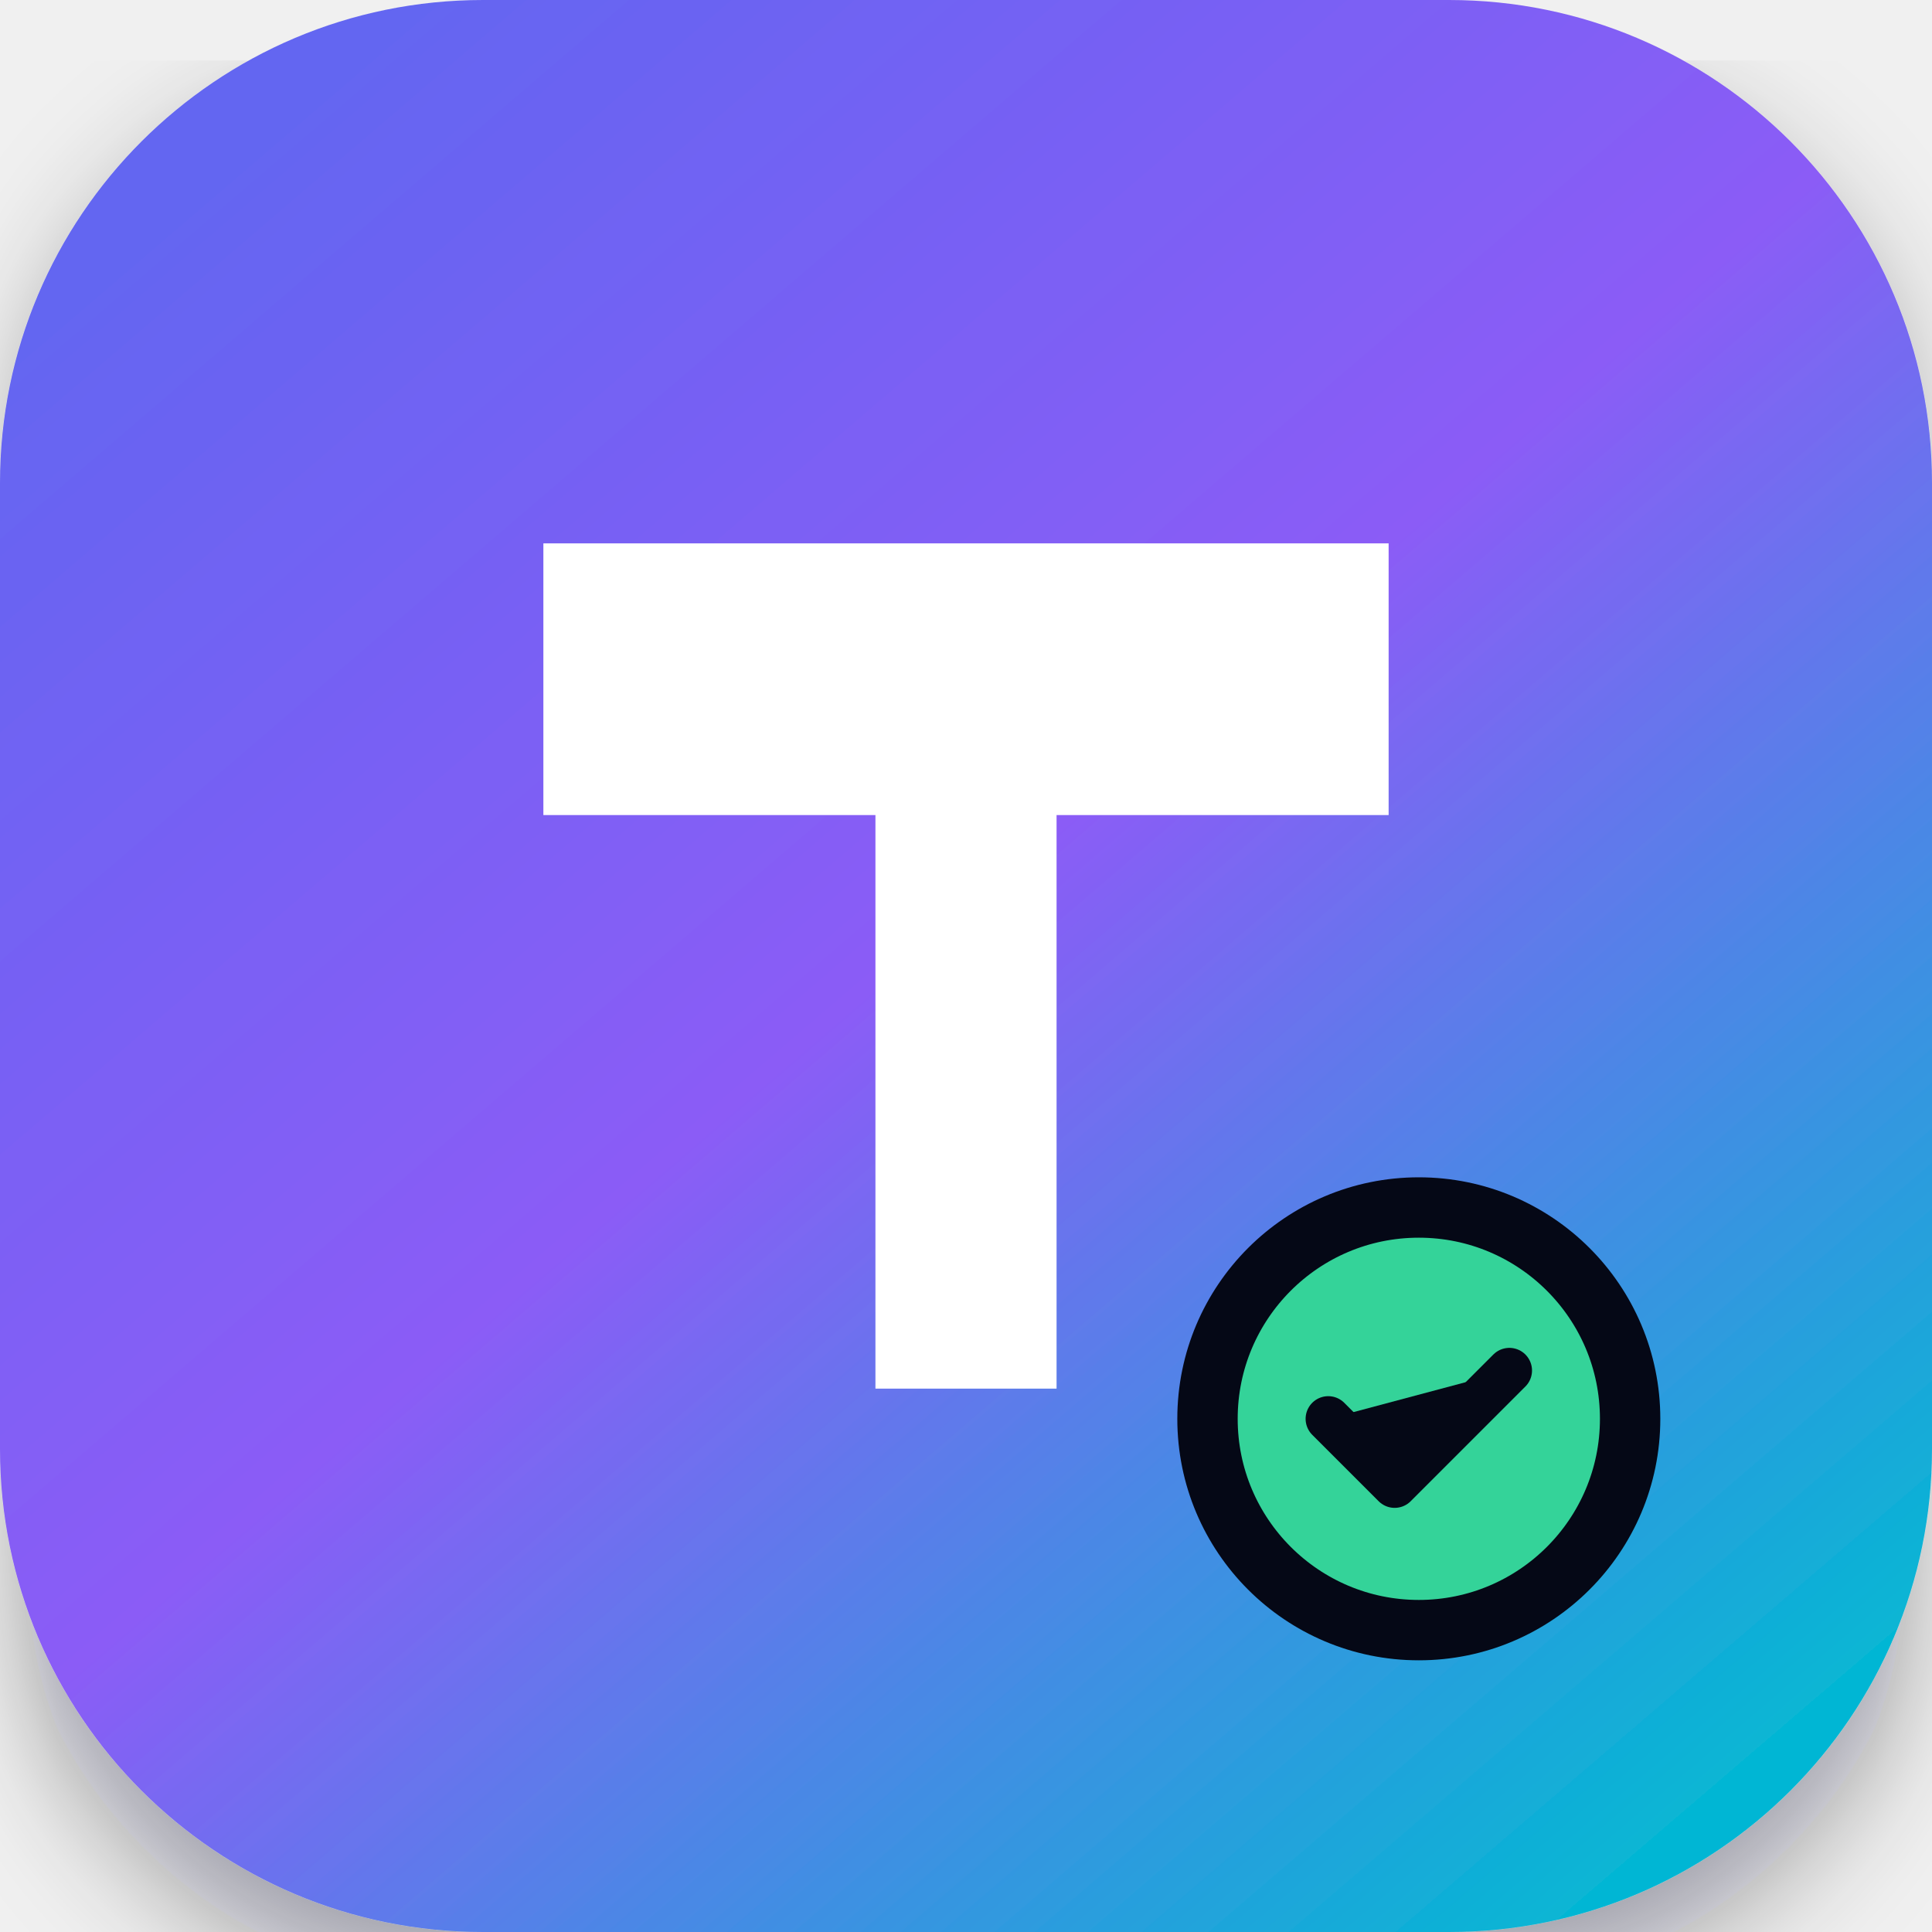
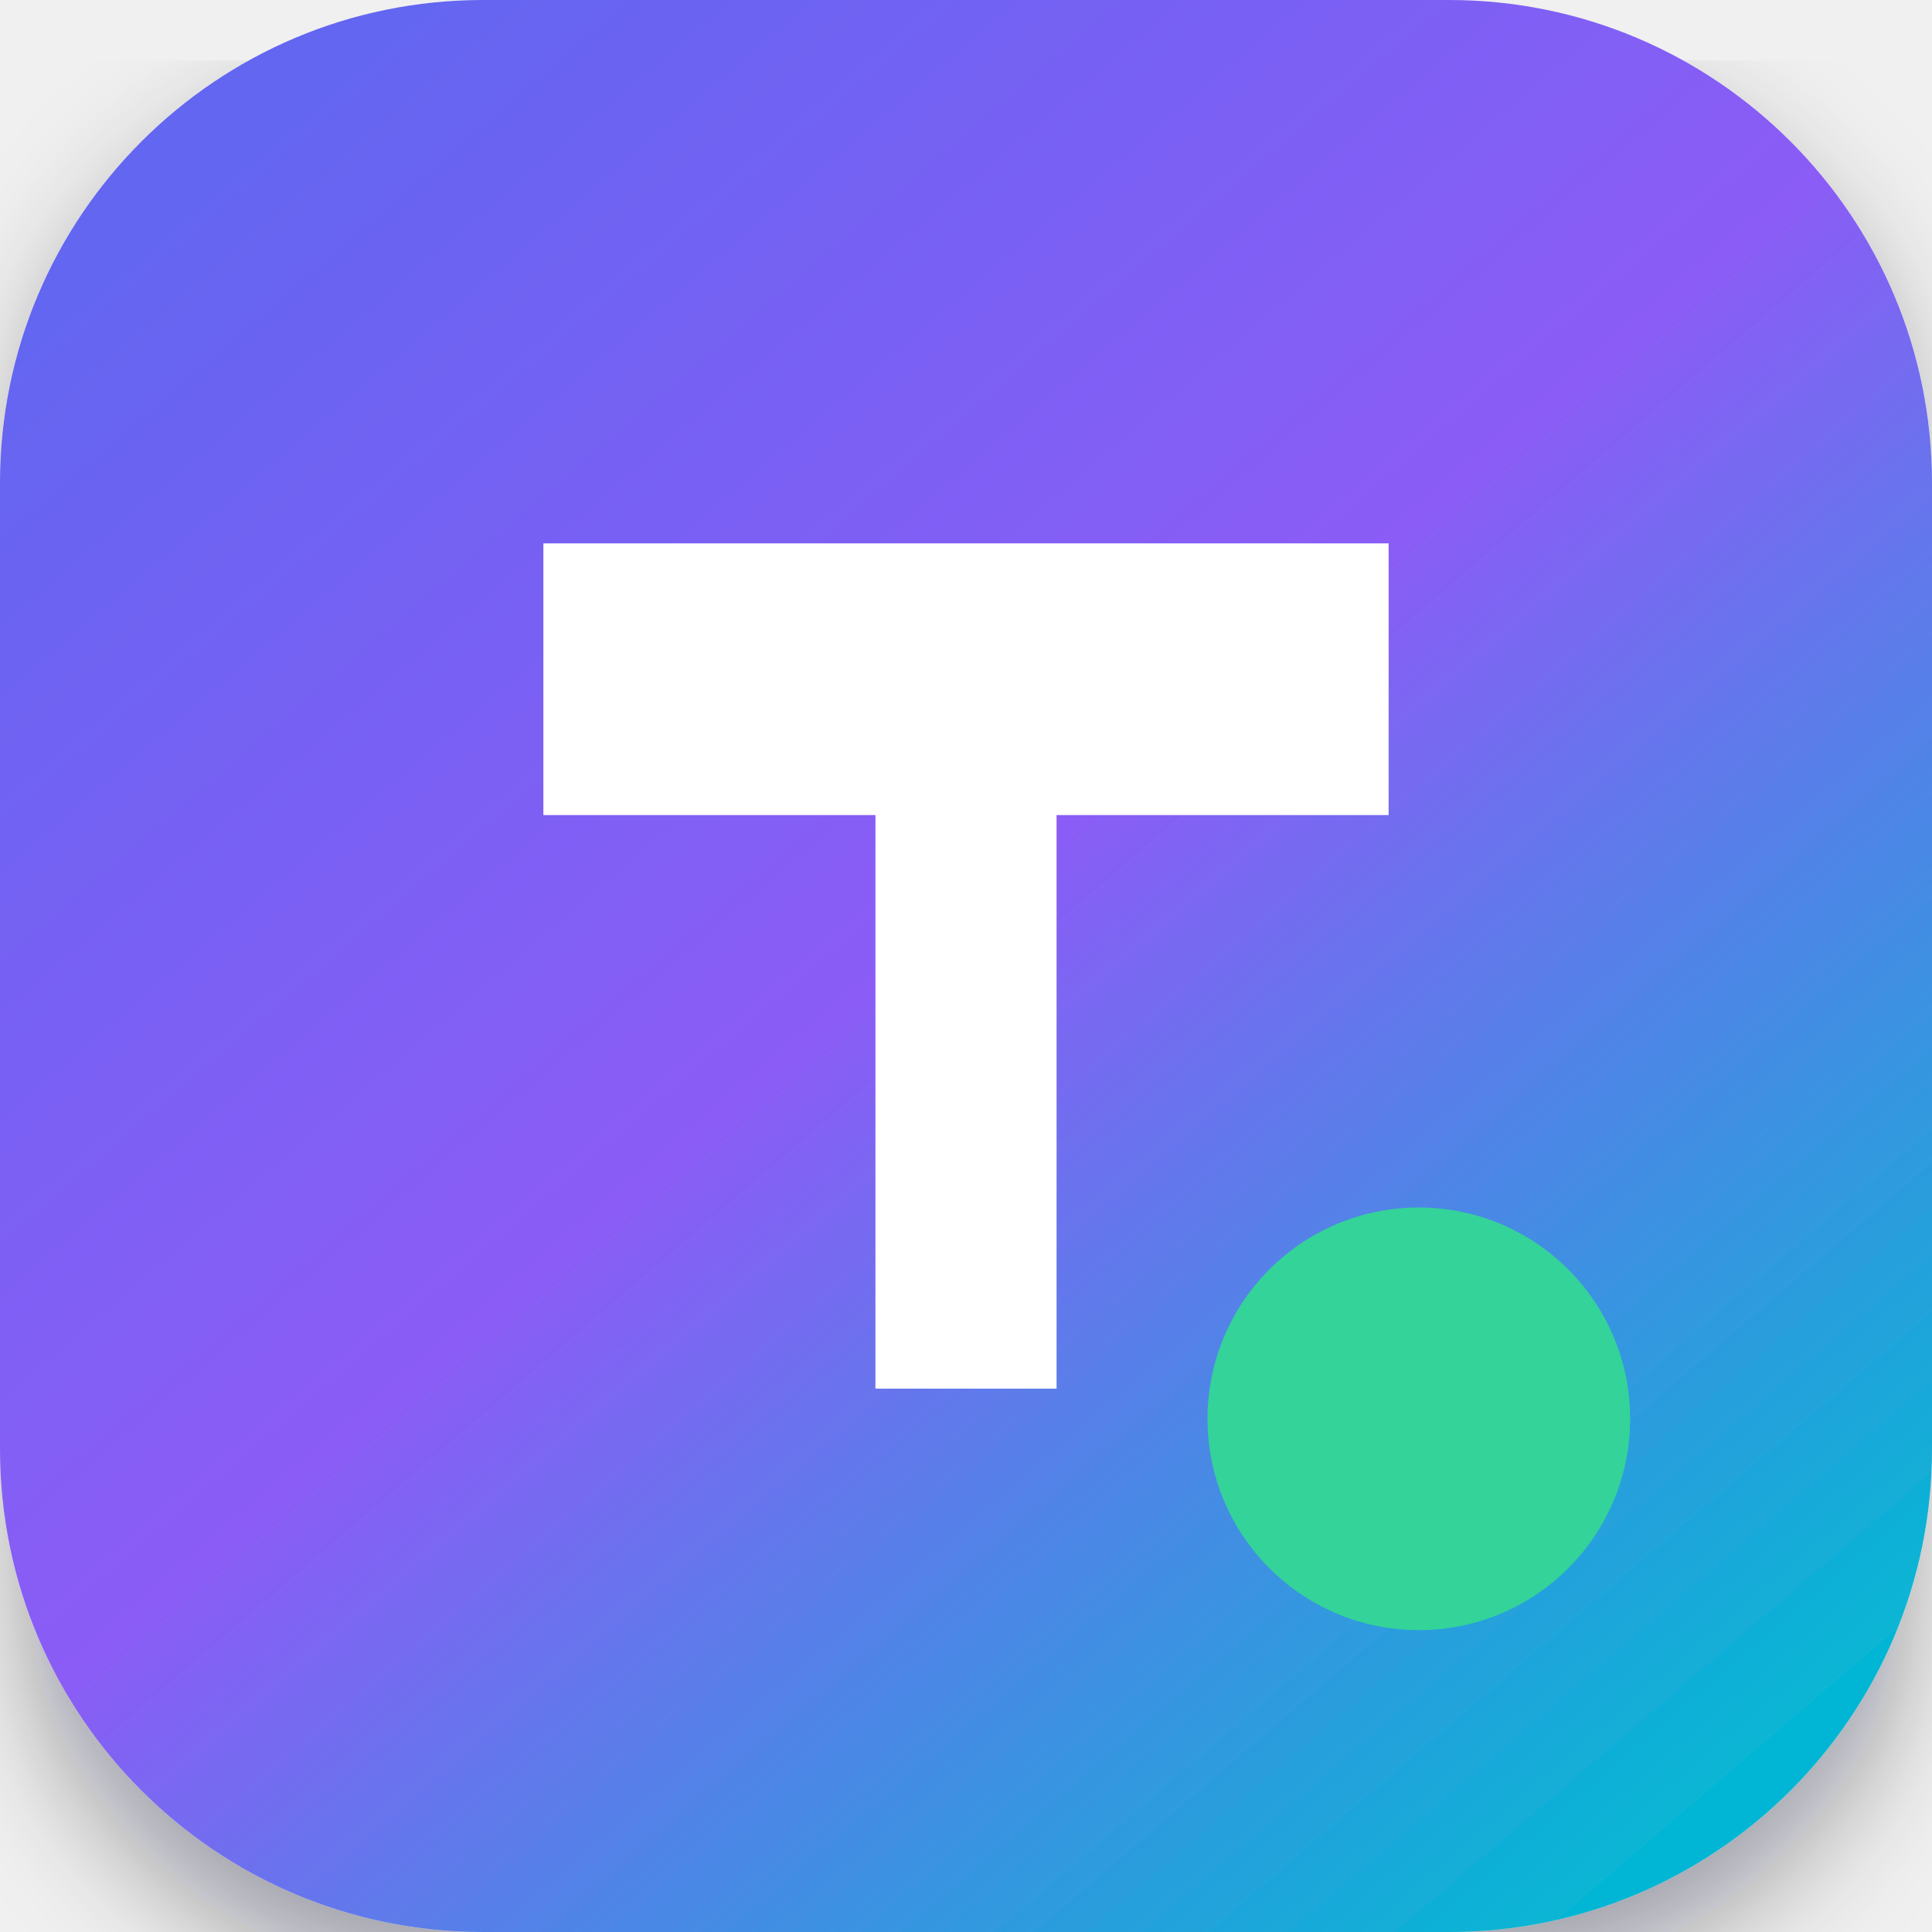
<svg xmlns="http://www.w3.org/2000/svg" viewBox="0 0 64 64" role="img" aria-label="Testory">
  <defs>
    <linearGradient id="testory-grad" x1="8" y1="4" x2="56" y2="60" gradientUnits="userSpaceOnUse">
      <stop offset="0%" stop-color="#6366f1" />
      <stop offset="48%" stop-color="#8b5cf6" />
      <stop offset="100%" stop-color="#06b6d4" />
    </linearGradient>
    <filter id="testory-shadow" x="-20%" y="-20%" width="140%" height="140%">
      <feDropShadow dx="0" dy="2" stdDeviation="2" flood-color="#050816" flood-opacity="0.35" />
    </filter>
  </defs>
  <rect width="64" height="64" rx="16" fill="url(#testory-grad)" filter="url(#testory-shadow)" />
  <path fill="#fff" d="M18 18h28v9H35v19h-6V27H18z" />
-   <circle cx="47" cy="47" r="7" fill="#34d399" stroke="#050816" stroke-width="2" />
-   <path fill="#050816" d="M44 47l2.2 2.2L50 45.4" stroke="#050816" stroke-width="1.5" stroke-linecap="round" stroke-linejoin="round" />
+   <circle cx="47" cy="47" r="7" fill="#34d399" />
</svg>
